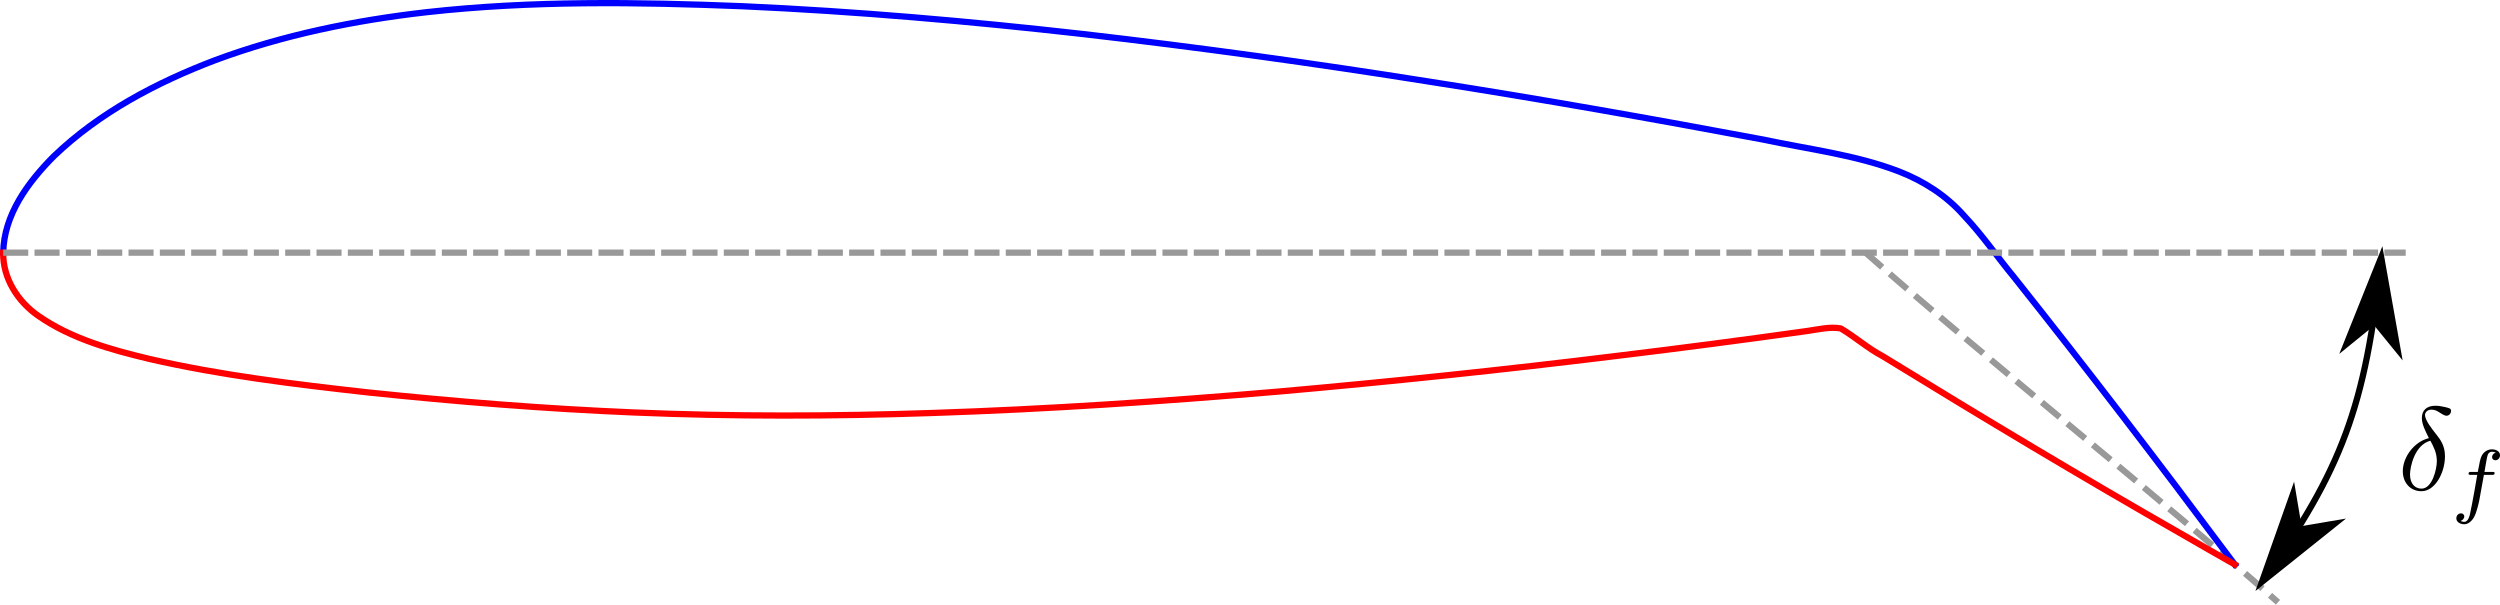
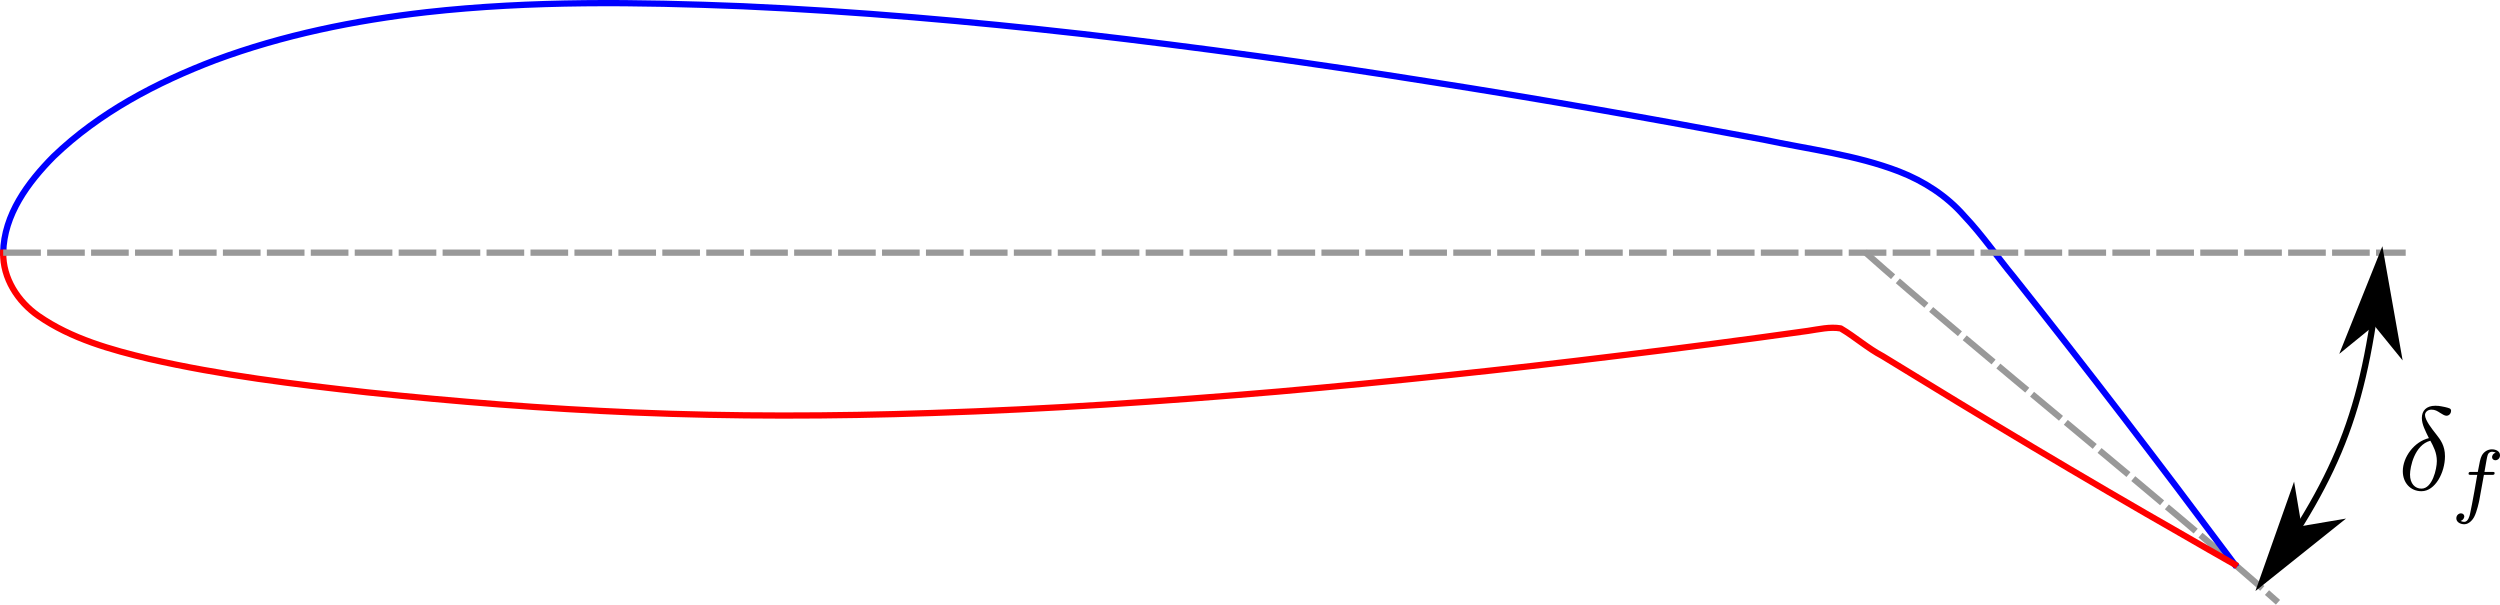
<svg xmlns="http://www.w3.org/2000/svg" xmlns:xlink="http://www.w3.org/1999/xlink" width="105.577mm" height="25.533mm" viewBox="0 0 105.577 25.533" version="1.1" id="svg1055">
  <defs id="defs1049">
    <clipPath id="p85f3fb530a">
      <rect id="rect389" y="108.846" x="57.6" width="357.12" height="131.364" />
-     </clipPath>
-     <clipPath id="clipPath1026">
-       <rect id="rect1024" y="108.846" x="57.6" width="357.12" height="131.364" />
-     </clipPath>
-     <clipPath id="clipPath1030">
-       <rect id="rect1028" y="108.846" x="57.6" width="357.12" height="131.364" />
    </clipPath>
    <marker style="overflow:visible" id="Arrow1Lstart" refX="0" refY="0" orient="auto">
      <path transform="matrix(0.8,0,0,0.8,10,0)" style="fill:#000000;fill-opacity:1;fill-rule:evenodd;stroke:#000000;stroke-width:1pt;stroke-opacity:1" d="M 0,0 5,-5 -12.5,0 5,5 Z" id="path1861" />
    </marker>
    <marker style="overflow:visible" id="Arrow1Lend" refX="0" refY="0" orient="auto">
      <path transform="matrix(-0.8,0,0,-0.8,-10,0)" style="fill:#000000;fill-opacity:1;fill-rule:evenodd;stroke:#000000;stroke-width:1pt;stroke-opacity:1" d="M 0,0 5,-5 -12.5,0 5,5 Z" id="path1864" />
    </marker>
    <g id="g725">
      <symbol id="symbol4294" overflow="visible">
        <path id="path2479" d="" style="stroke:none" />
      </symbol>
      <symbol id="symbol7520" overflow="visible">
        <path id="path2521" d="M 2.625,-4.359 C 1.391,-4.062 0.422,-2.766 0.422,-1.562 0.422,-0.594 1.062,0.125 2,0.125 c 1.156,0 1.984,-1.578 1.984,-2.953 0,-0.906 -0.391,-1.406 -0.734,-1.844 C 2.891,-5.125 2.297,-5.875 2.297,-6.312 c 0,-0.219 0.203,-0.453 0.547,-0.453 0.312,0 0.5,0.125 0.719,0.266 0.203,0.125 0.391,0.25 0.547,0.25 C 4.359,-6.25 4.5,-6.484 4.5,-6.656 4.5,-6.875 4.344,-6.891 3.984,-6.984 3.469,-7.094 3.328,-7.094 3.172,-7.094 c -0.781,0 -1.141,0.438 -1.141,1.031 0,0.547 0.297,1.094 0.594,1.703 z m 0.125,0.219 c 0.25,0.469 0.547,1 0.547,1.719 0,0.656 -0.375,2.328 -1.297,2.328 -0.547,0 -0.969,-0.422 -0.969,-1.188 0,-0.625 0.375,-2.5 1.719,-2.859 z m 0,0" style="stroke:none" />
      </symbol>
      <symbol id="symbol1950" overflow="visible">
        <path id="path934" d="" style="stroke:none" />
      </symbol>
      <symbol id="symbol6813" overflow="visible">
        <path id="path6987" d="M 2.844,-2.75 H 3.516 C 3.656,-2.75 3.75,-2.75 3.75,-2.906 3.75,-3 3.656,-3 3.531,-3 H 2.891 c 0.156,-0.891 0.203,-1.203 0.266,-1.406 0.031,-0.156 0.188,-0.297 0.359,-0.297 0,0 0.188,0 0.328,0.078 -0.297,0.094 -0.312,0.344 -0.312,0.375 0,0.156 0.125,0.266 0.281,0.266 0.188,0 0.391,-0.156 0.391,-0.422 0,-0.328 -0.328,-0.5 -0.688,-0.5 -0.312,0 -0.656,0.172 -0.844,0.516 C 2.531,-4.125 2.484,-3.812 2.328,-3 H 1.781 c -0.141,0 -0.234,0 -0.234,0.156 0,0.094 0.094,0.094 0.219,0.094 H 2.281 c 0,0.047 -0.438,2.547 -0.609,3.297 -0.031,0.156 -0.156,0.672 -0.484,0.672 -0.016,0 -0.172,0 -0.312,-0.078 0.281,-0.094 0.312,-0.344 0.312,-0.375 C 1.188,0.609 1.062,0.5 0.906,0.5 c -0.188,0 -0.391,0.156 -0.391,0.422 0,0.312 0.328,0.5 0.672,0.5 0.438,0 0.75,-0.453 0.828,-0.609 0.25,-0.469 0.422,-1.328 0.438,-1.406 z m 0,0" style="stroke:none" />
      </symbol>
    </g>
  </defs>
  <g transform="translate(-39.89229,-107.2963)" id="layer1">
-     <path id="path1853" d="m 118.643,117.935 c 4.379,3.899 13.078,10.888 17.45,14.796" style="fill:none;stroke:#999999;stroke-width:0.265;stroke-linecap:butt;stroke-linejoin:round;stroke-dasharray:0.979, 0.423;stroke-dashoffset:0" />
+     <path id="path1853" d="m 118.643,117.935 c 4.379,3.899 13.078,10.888 17.45,14.796" style="fill:none;stroke:#999999;stroke-width:0.265;stroke-linecap:butt;stroke-linejoin:round;stroke-dasharray:1.59,0.265;stroke-dashoffset:0;stroke-miterlimit:4" />
    <path transform="matrix(0.3250714,0,0,0.3248854,11.62887,62.57678)" d="m 87.36,170.492 c 0.094,-4.935 3.214,-9.144 6.552,-12.51 5.936,-5.709 13.358,-9.608 21.002,-12.519 8.818,-3.275 18.094,-5.165 27.425,-6.228 13.655,-1.525 27.429,-1.325 41.136,-0.775 14.74,0.663 29.446,1.949 44.106,3.605 15.082,1.736 30.124,3.816 45.117,6.204 14.481,2.258 28.912,4.821 43.316,7.522 5.911,1.266 11.993,1.968 17.661,4.155 3.206,1.249 6.165,3.15 8.436,5.755 2.357,2.482 4.296,5.336 6.479,7.972 9.538,12.002 18.854,24.179 28.018,36.469 0.219,0.292 0.439,0.582 0.655,0.876" style="fill:none;stroke:#0000ff;stroke-width:0.814;stroke-linecap:square;stroke-linejoin:round" clip-path="url(#p85f3fb530a)" id="path211" />
    <path transform="matrix(0.3250714,0,0,0.3248854,11.62887,62.57678)" d="m 87.36,170.492 c -0.054,3.327 1.899,6.365 4.578,8.218 4.281,2.973 9.405,4.391 14.415,5.593 9.322,2.138 18.836,3.285 28.331,4.345 11.508,1.21 23.049,2.132 34.611,2.614 12.892,0.541 25.803,0.504 38.697,0.07 15.031,-0.491 30.04,-1.508 45.023,-2.784 14.663,-1.299 29.305,-2.831 43.915,-4.631 8.303,-1.002 16.598,-2.094 24.88,-3.258 1.402,-0.206 2.871,-0.564 4.264,-0.324 1.878,1.108 3.503,2.579 5.441,3.598 12.927,7.952 25.943,15.761 39.123,23.286 2.208,1.267 4.406,2.551 6.625,3.799" style="fill:none;stroke:#ff0000;stroke-width:0.814;stroke-linecap:square;stroke-linejoin:round" clip-path="url(#p85f3fb530a)" id="path214" />
-     <path transform="matrix(0.3409283,0,0,0.3407332,10.24361,59.87485)" clip-path="url(#p85f3fb530a)" d="m 87.36,170.492 h 297.6" style="fill:none;stroke:#999999;stroke-width:0.776;stroke-linecap:butt;stroke-linejoin:round;stroke-miterlimit:4;stroke-dasharray:3.105, 0.776;stroke-dashoffset:0" id="path220" />
+     <path transform="matrix(0.3409283,0,0,0.3407332,10.24361,59.87485)" clip-path="url(#p85f3fb530a)" d="m 87.36,170.492 h 297.6" style="fill:none;stroke:#999999;stroke-width:0.778;stroke-linecap:butt;stroke-linejoin:round;stroke-miterlimit:4;stroke-dasharray:4.665,0.778;stroke-dashoffset:0" id="path220" />
    <path d="m 140.449,118.206 c -0.645,6.263 -1.678,8.943 -5.01,13.63" style="fill:none;stroke:#000000;stroke-width:0.265;stroke-linecap:butt;stroke-linejoin:round;stroke-miterlimit:4;stroke-dasharray:none;stroke-dashoffset:0;marker-start:url(#Arrow1Lstart);marker-end:url(#Arrow1Lend);stop-color:#000000" id="path1859" />
    <g style="stroke-width:2" transform="matrix(0.5,0,0,0.5,95.19118,86.99669)" id="g2124">
      <g style="stroke-width:2" id="g5146">
        <g id="g519" style="fill:#000000;fill-opacity:1;stroke-width:2">
          <use style="stroke-width:2" height="100%" width="100%" id="use8562" y="81.963" x="91.925" xlink:href="#symbol7520" />
        </g>
        <g id="g5676" style="fill:#000000;fill-opacity:1;stroke-width:2">
          <use style="stroke-width:2" height="100%" width="100%" id="use3523" y="83.457" x="96.353" xlink:href="#symbol6813" />
        </g>
      </g>
    </g>
  </g>
</svg>
